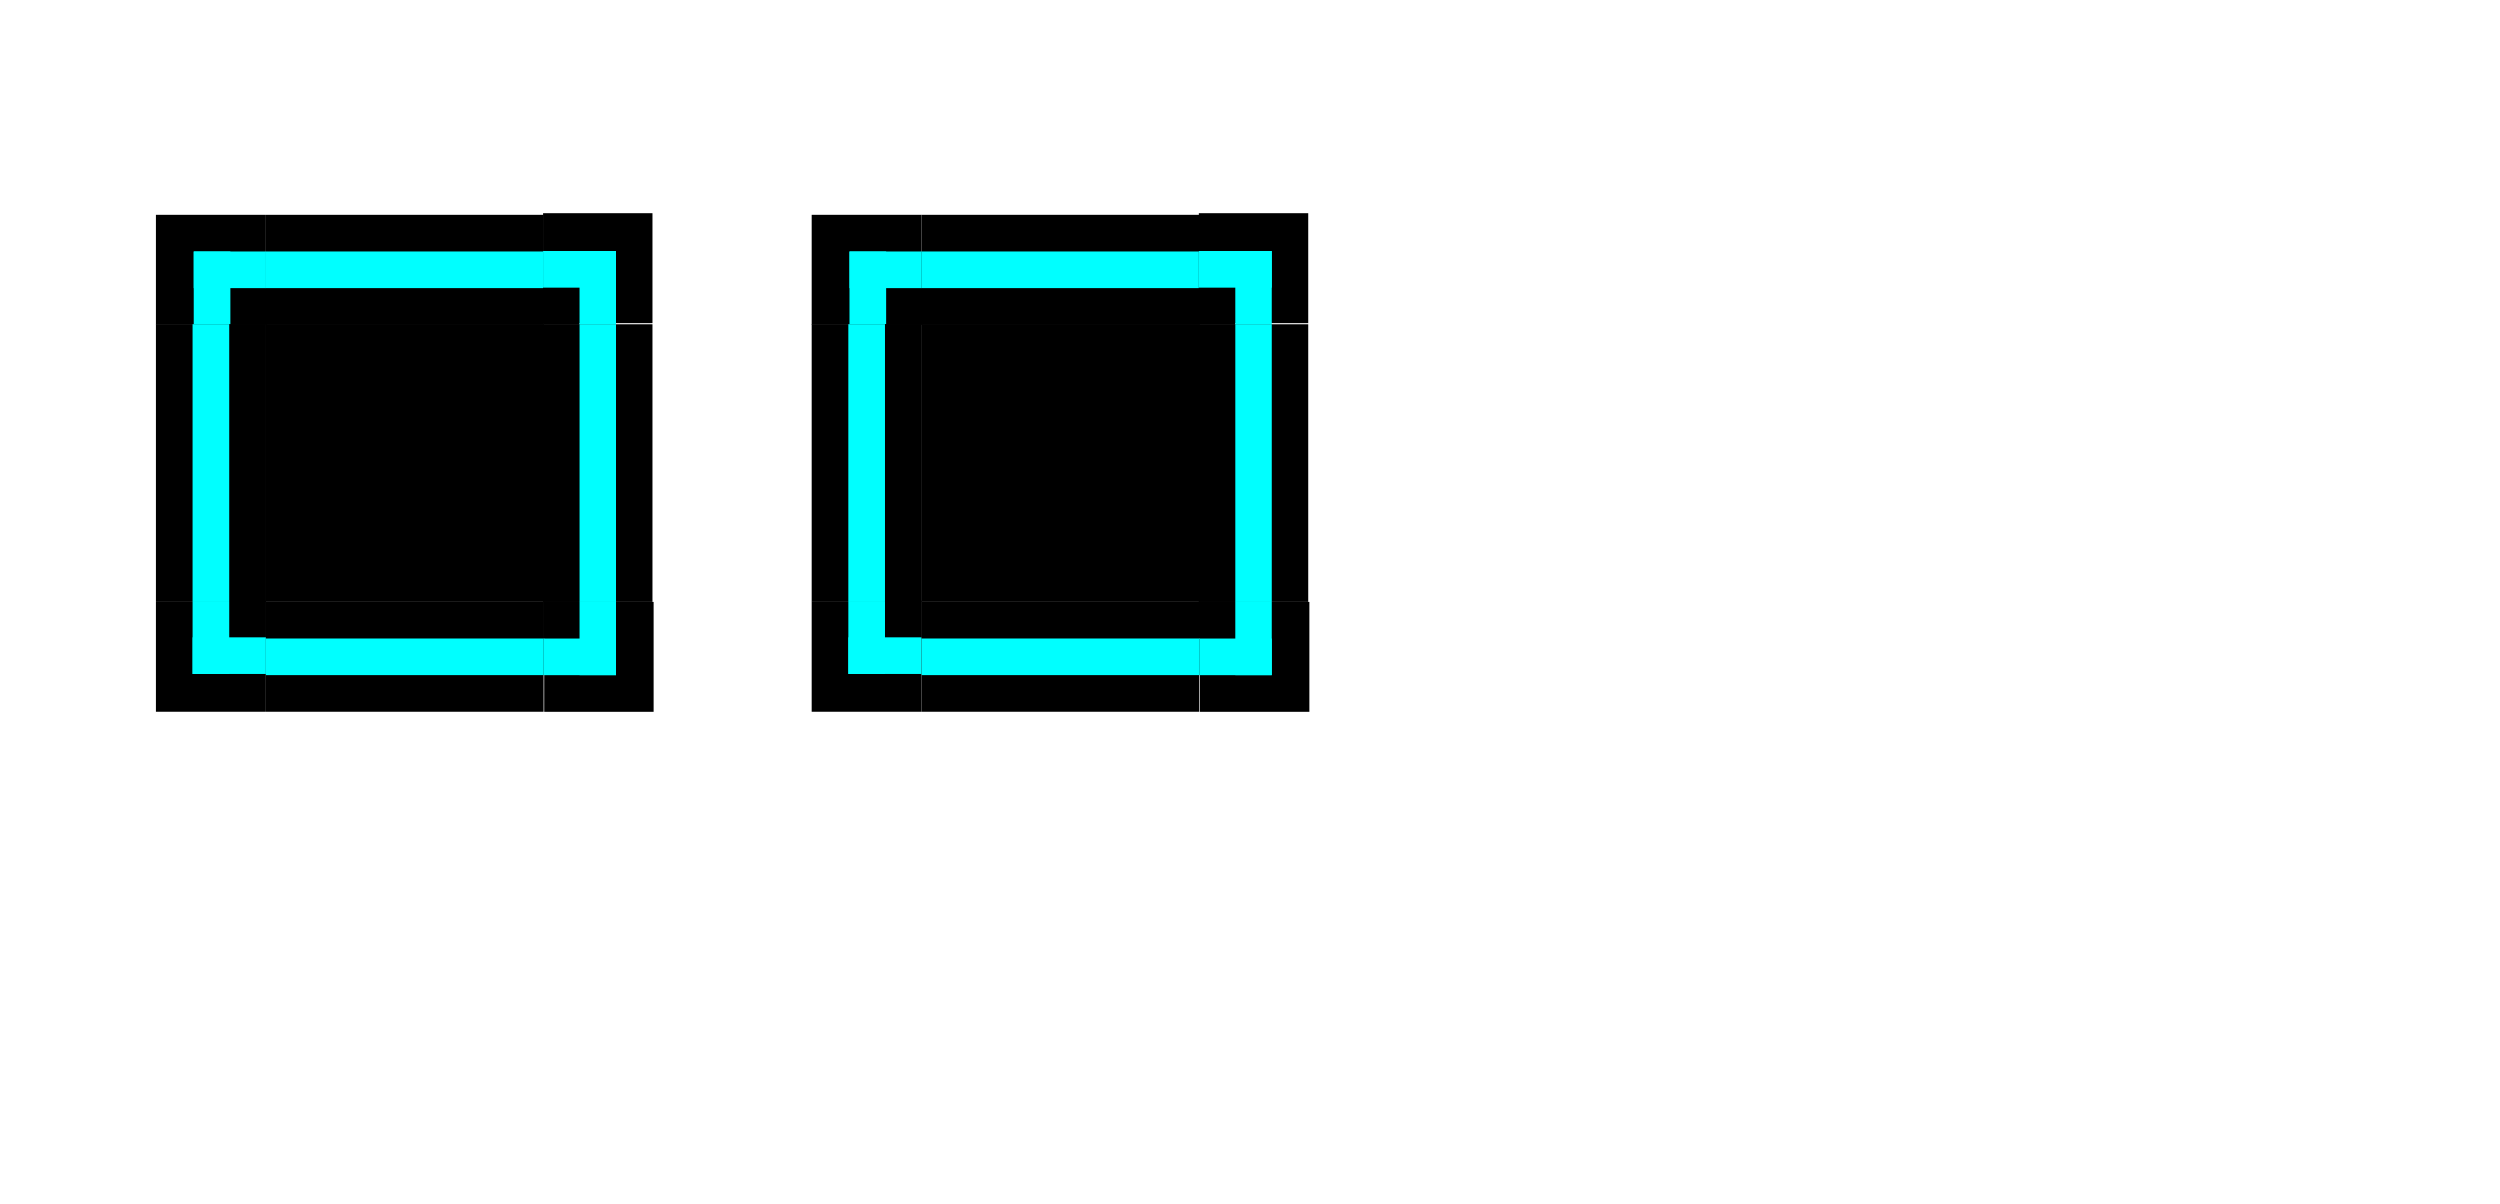
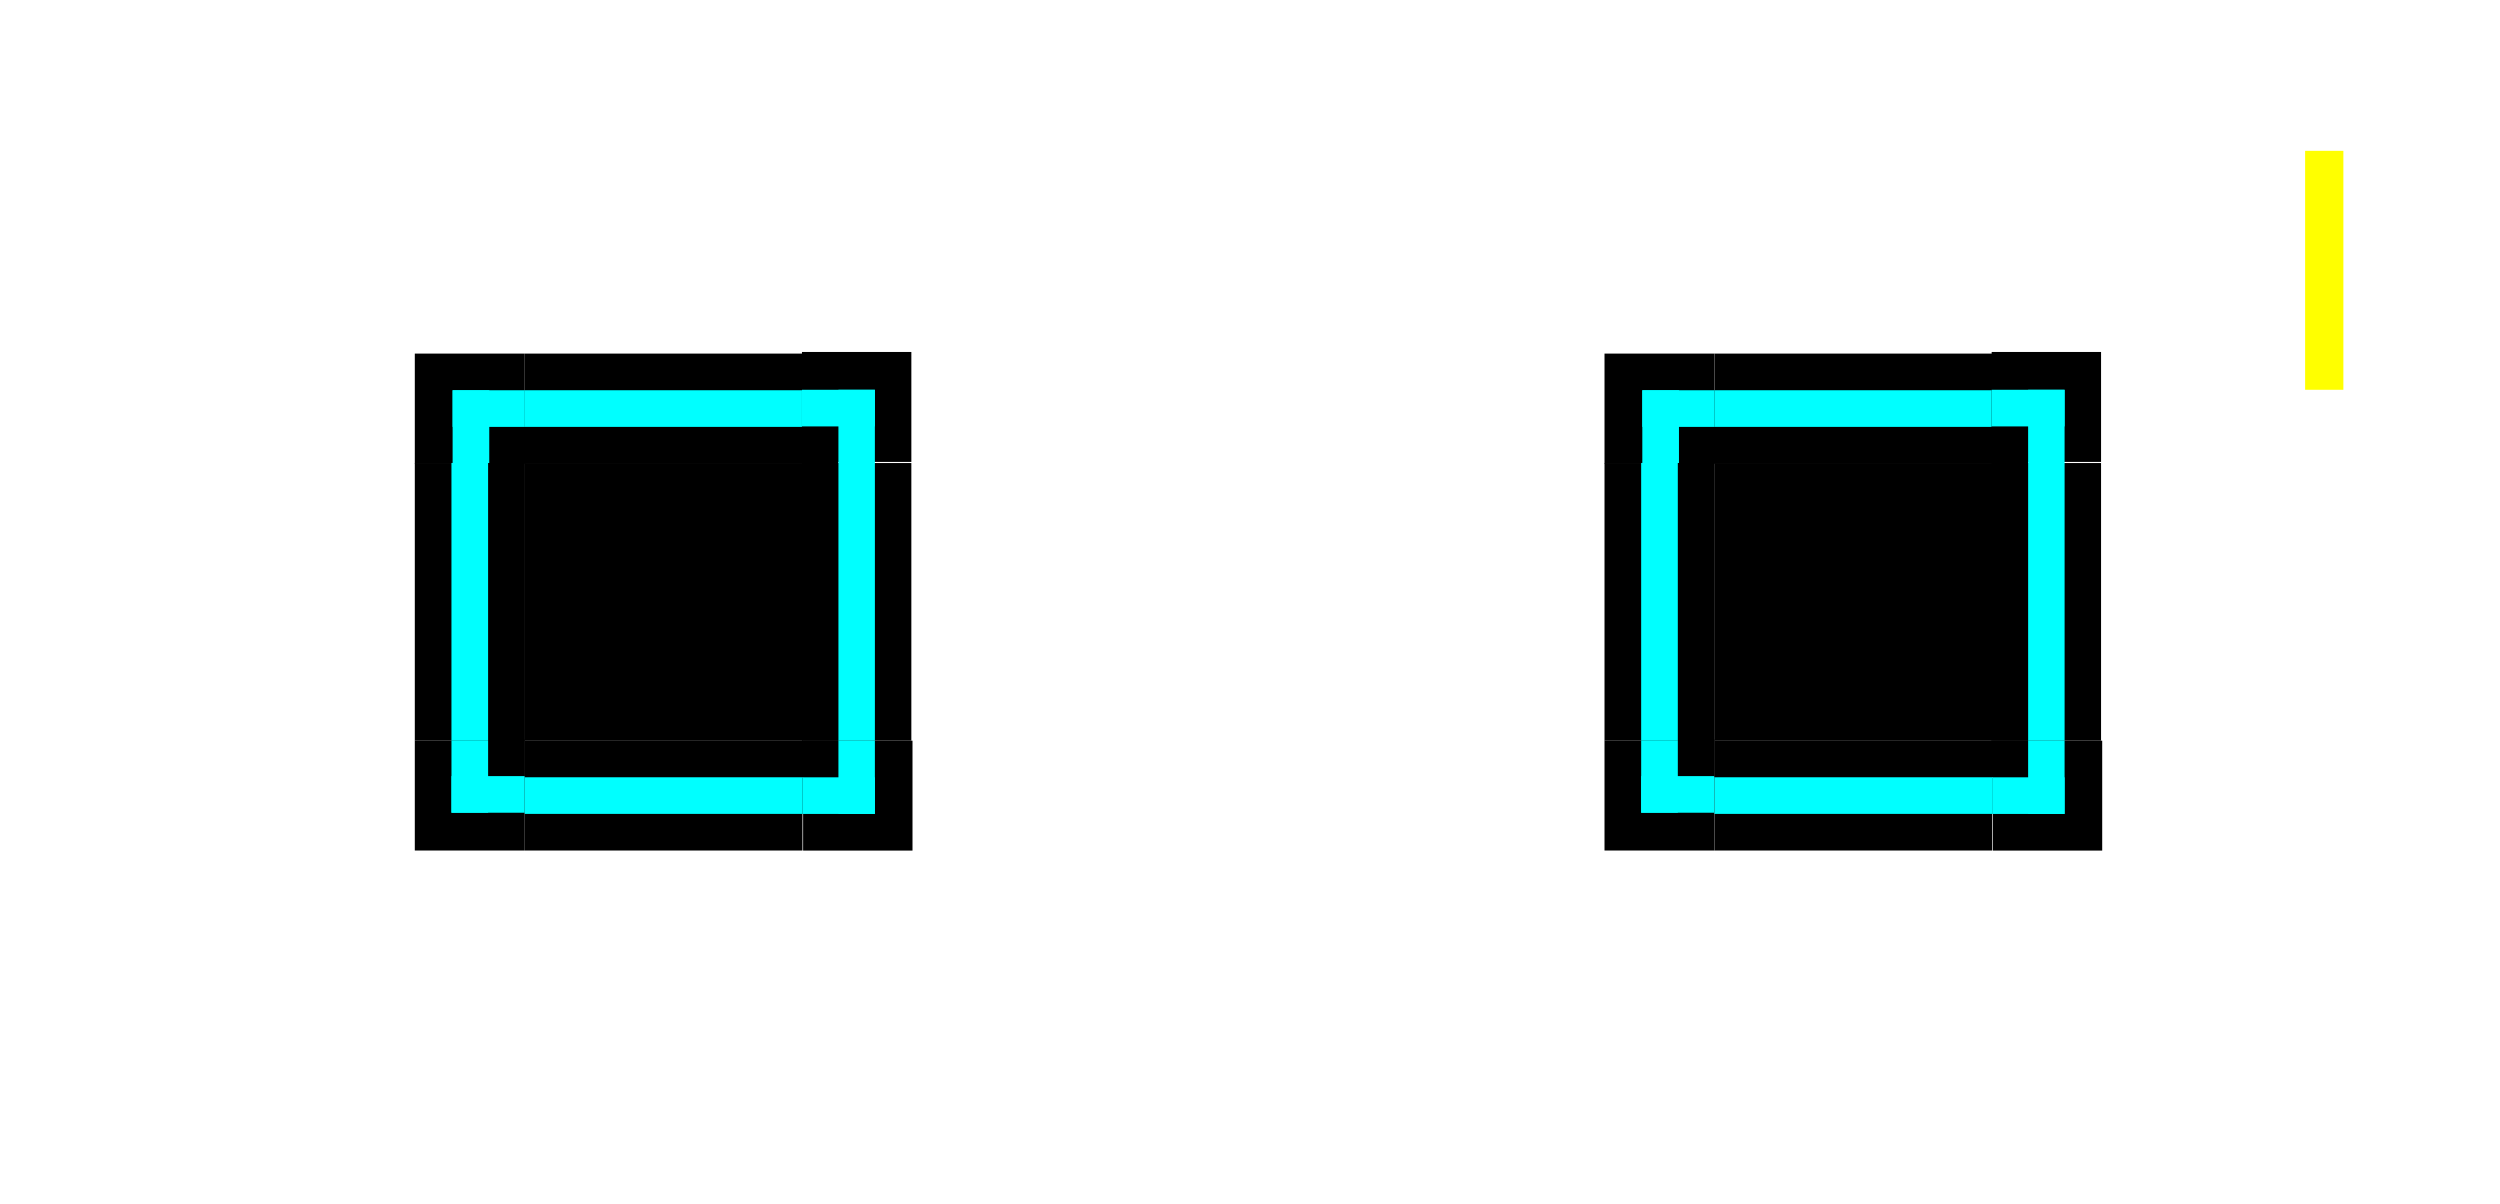
<svg xmlns="http://www.w3.org/2000/svg" version="1.1" width="270" height="130" stroke-linecap="square" stroke-width="2" fill="#000000" id="svg542">
  <defs id="defs546" />
-   <rect style="fill:#ffff00;fill-opacity:1;stroke:none;stroke-width:1.035;stroke-miterlimit:0;stroke-opacity:1;paint-order:fill markers stroke" id="hint-stretch-borders" width="4.131" height="25.806" x="123.136" y="-45.96" />
-   <path style="color:#000000;opacity:1;fill:#000000;fill-opacity:1;fill-rule:evenodd;stroke:none;stroke-width:0.937" d="M 28.715,35.026 V 65 H 58.715 V 35.026 Z" id="decoration-center" />
-   <g id="decoration-topleft" transform="matrix(1.692195,0,0,1.696475,94.71447,-27.70573)" style="opacity:1">
+   <rect style="fill:#ffff00;fill-opacity:1;stroke:none;stroke-width:1.035;stroke-miterlimit:0;stroke-opacity:1;paint-order:fill markers stroke" id="hint-stretch-borders" width="4.131" height="25.806" x="248.953" y="16.29" />
+   <path style="color:#000000;opacity:1;fill:#000000;fill-opacity:1;fill-rule:evenodd;stroke:none;stroke-width:0.937" d="m 56.674,50.013 v 29.974 h 30 v -29.974 z" id="decoration-center" />
+   <g id="decoration-topleft" transform="matrix(1.692195,0,0,1.696475,122.6738,-12.71856)" style="opacity:1">
    <rect style="opacity:1;fill:#000000;fill-opacity:1;stroke:none;stroke-width:1.005;stroke-miterlimit:0;stroke-dasharray:none;stroke-opacity:1;paint-order:fill markers stroke" id="rect25092-7-5" width="7.018" height="7" x="-46.02" y="30.007" />
    <rect style="fill:#000000;stroke-width:0.78;stroke-miterlimit:0;paint-order:fill markers stroke" id="rect1469-6-6" width="2.339" height="2.333" x="-41.268" y="34.674" />
    <rect style="fill:#00ffff;fill-opacity:1;stroke:none;stroke-width:1.022;stroke-miterlimit:0;stroke-dasharray:none;stroke-opacity:1;paint-order:fill markers stroke" id="rect30427-3-2" width="2.339" height="4.667" x="-43.607" y="32.341" />
    <rect style="fill:#00ffff;fill-opacity:1;stroke:none;stroke-width:0.944;stroke-miterlimit:0;stroke-dasharray:none;stroke-opacity:1;paint-order:fill markers stroke" id="rect25094-1-9" width="4.678" height="2.333" x="-43.607" y="32.341" />
  </g>
-   <g id="decoration-top" transform="matrix(0.936981,0,0,1.696475,65.26569,-27.6934)" style="opacity:1">
+   <g id="decoration-top" transform="matrix(0.936981,0,0,1.696475,93.225,-12.70623)" style="opacity:1">
    <path style="opacity:1;fill:#000000;fill-opacity:1;fill-rule:evenodd;stroke:none;stroke-width:0.89" d="m -39,37 h 32 v -7 h -32 z" id="path5125-6-09" />
    <rect style="fill:#000000;stroke:none;stroke-width:0.887;stroke-miterlimit:0;paint-order:fill markers stroke" id="rect1535-21-3" width="32" height="2.333" x="-39" y="34.667" />
    <rect style="fill:#00ffff;fill-opacity:1;stroke:none;stroke-width:0.821;stroke-miterlimit:0;stroke-dasharray:none;stroke-opacity:1;paint-order:fill markers stroke" id="rect21807-7-6" width="32.018" height="2.333" x="-39.009" y="32.333" />
  </g>
-   <g id="decoration-topright" transform="matrix(0,1.692195,-1.687709,0,121.11,100.9003)" style="opacity:1">
+   <g id="decoration-topright" transform="matrix(0,1.692195,-1.687709,0,149.0693,115.8875)" style="opacity:1">
    <rect style="opacity:1;fill:#000000;fill-opacity:1;stroke:none;stroke-width:1.005;stroke-miterlimit:0;stroke-dasharray:none;stroke-opacity:1;paint-order:fill markers stroke" id="rect25092-7-5-6" width="7.018" height="7" x="-46.02" y="30.007" />
    <rect style="fill:#000000;stroke-width:0.78;stroke-miterlimit:0;paint-order:fill markers stroke" id="rect1469-6-6-7" width="2.339" height="2.333" x="-41.268" y="34.674" />
    <rect style="fill:#00ffff;fill-opacity:1;stroke:none;stroke-width:1.022;stroke-miterlimit:0;stroke-dasharray:none;stroke-opacity:1;paint-order:fill markers stroke" id="rect30427-3-2-5" width="2.339" height="4.667" x="-43.607" y="32.341" />
    <rect style="fill:#00ffff;fill-opacity:1;stroke:none;stroke-width:0.944;stroke-miterlimit:0;stroke-dasharray:none;stroke-opacity:1;paint-order:fill markers stroke" id="rect25094-1-9-3" width="4.678" height="2.333" x="-43.607" y="32.341" />
  </g>
-   <g id="decoration-bottomright" transform="matrix(-1.68345,0,0,-1.695562,-6.881798,127.7545)" style="opacity:1">
+   <g id="decoration-bottomright" transform="matrix(-1.68345,0,0,-1.695562,21.07751,142.7416)" style="opacity:1">
    <rect style="opacity:1;fill:#000000;fill-opacity:1;stroke:none;stroke-width:1.005;stroke-miterlimit:0;stroke-dasharray:none;stroke-opacity:1;paint-order:fill markers stroke" id="rect25092-7-5-62" width="7.018" height="7" x="-46.02" y="30.007" />
    <rect style="fill:#000000;stroke-width:0.78;stroke-miterlimit:0;paint-order:fill markers stroke" id="rect1469-6-6-9" width="2.339" height="2.333" x="-41.268" y="34.674" />
    <rect style="fill:#00ffff;fill-opacity:1;stroke:none;stroke-width:1.022;stroke-miterlimit:0;stroke-dasharray:none;stroke-opacity:1;paint-order:fill markers stroke" id="rect30427-3-2-1" width="2.339" height="4.667" x="-43.607" y="32.341" />
    <rect style="fill:#00ffff;fill-opacity:1;stroke:none;stroke-width:0.944;stroke-miterlimit:0;stroke-dasharray:none;stroke-opacity:1;paint-order:fill markers stroke" id="rect25094-1-9-2" width="4.678" height="2.333" x="-43.607" y="32.341" />
  </g>
-   <g id="decoration-bottomleft" transform="matrix(0,-1.691284,1.696475,0,-34.06677,-0.9638158)" style="opacity:1">
+   <g id="decoration-bottomleft" transform="matrix(0,-1.691284,1.696475,0,-6.107465,14.02336)" style="opacity:1">
    <rect style="opacity:1;fill:#000000;fill-opacity:1;stroke:none;stroke-width:1.005;stroke-miterlimit:0;stroke-dasharray:none;stroke-opacity:1;paint-order:fill markers stroke" id="rect25092-7-5-0" width="7.018" height="7" x="-46.02" y="30.007" />
    <rect style="fill:#000000;stroke-width:0.78;stroke-miterlimit:0;paint-order:fill markers stroke" id="rect1469-6-6-93" width="2.339" height="2.333" x="-41.268" y="34.674" />
    <rect style="fill:#00ffff;fill-opacity:1;stroke:none;stroke-width:1.022;stroke-miterlimit:0;stroke-dasharray:none;stroke-opacity:1;paint-order:fill markers stroke" id="rect30427-3-2-6" width="2.339" height="4.667" x="-43.607" y="32.341" />
    <rect style="fill:#00ffff;fill-opacity:1;stroke:none;stroke-width:0.944;stroke-miterlimit:0;stroke-dasharray:none;stroke-opacity:1;paint-order:fill markers stroke" id="rect25094-1-9-0" width="4.678" height="2.333" x="-43.607" y="32.341" />
  </g>
-   <g id="decoration-bottom" transform="matrix(0.936981,0,0,-1.695562,65.2656,127.7358)" style="opacity:1">
+   <g id="decoration-bottom" transform="matrix(0.936981,0,0,-1.695562,93.22491,142.723)" style="opacity:1">
    <path style="opacity:1;fill:#000000;fill-opacity:1;fill-rule:evenodd;stroke:none;stroke-width:0.89" d="m -39,37 h 32 v -7 h -32 z" id="path5125-6-09-2" />
    <rect style="fill:#000000;stroke:none;stroke-width:0.887;stroke-miterlimit:0;paint-order:fill markers stroke" id="rect1535-21-3-6" width="32" height="2.333" x="-39" y="34.667" />
    <rect style="fill:#00ffff;fill-opacity:1;stroke:none;stroke-width:0.821;stroke-miterlimit:0;stroke-dasharray:none;stroke-opacity:1;paint-order:fill markers stroke" id="rect21807-7-6-1" width="32.018" height="2.333" x="-39.009" y="32.333" />
  </g>
-   <g id="decoration-left" transform="matrix(0,-0.936981,1.696475,0,-34.05444,28.46227)" style="opacity:1">
+   <g id="decoration-left" transform="matrix(0,-0.936981,1.696475,0,-6.095135,43.44944)" style="opacity:1">
    <path style="opacity:1;fill:#000000;fill-opacity:1;fill-rule:evenodd;stroke:none;stroke-width:0.89" d="m -39,37 h 32 v -7 h -32 z" id="path5125-6-09-7" />
    <rect style="fill:#000000;stroke:none;stroke-width:0.887;stroke-miterlimit:0;paint-order:fill markers stroke" id="rect1535-21-3-9" width="32" height="2.333" x="-39" y="34.667" />
    <rect style="fill:#00ffff;fill-opacity:1;stroke:none;stroke-width:0.821;stroke-miterlimit:0;stroke-dasharray:none;stroke-opacity:1;paint-order:fill markers stroke" id="rect21807-7-6-2" width="32.018" height="2.333" x="-39.009" y="32.333" />
  </g>
-   <g id="decoration-right" transform="matrix(0,0.936981,-1.687709,0,121.0977,71.56329)" style="opacity:1">
+   <g id="decoration-right" transform="matrix(0,0.936981,-1.687709,0,149.057,86.55046)" style="opacity:1">
    <path style="opacity:1;fill:#000000;fill-opacity:1;fill-rule:evenodd;stroke:none;stroke-width:0.89" d="m -39,37 h 32 v -7 h -32 z" id="path5125-6-09-23" />
    <rect style="fill:#000000;stroke:none;stroke-width:0.887;stroke-miterlimit:0;paint-order:fill markers stroke" id="rect1535-21-3-7" width="32" height="2.333" x="-39" y="34.667" />
    <rect style="fill:#00ffff;fill-opacity:1;stroke:none;stroke-width:0.821;stroke-miterlimit:0;stroke-dasharray:none;stroke-opacity:1;paint-order:fill markers stroke" id="rect21807-7-6-5" width="32.018" height="2.333" x="-39.009" y="32.333" />
  </g>
-   <path style="color:#000000;fill:#000000;fill-opacity:1;fill-rule:evenodd;stroke:none;stroke-width:0.937" d="m 99.537,35.026 v 29.974 h 30 v -29.974 z" id="decoration-inactive-center" />
-   <g id="decoration-inactive-topleft" transform="matrix(1.692195,0,0,1.696475,165.5365,-27.70583)">
+   <path style="color:#000000;fill:#000000;fill-opacity:1;fill-rule:evenodd;stroke:none;stroke-width:0.937" d="m 185.163,50.013 v 29.974 h 30 v -29.974 z" id="decoration-inactive-center" />
+   <g id="decoration-inactive-topleft" transform="matrix(1.692195,0,0,1.696475,251.1619,-12.71856)">
    <rect style="opacity:1;fill:#000000;fill-opacity:1;stroke:none;stroke-width:1.005;stroke-miterlimit:0;stroke-dasharray:none;stroke-opacity:1;paint-order:fill markers stroke" id="rect25092-7-5-7" width="7.018" height="7" x="-46.02" y="30.007" />
    <rect style="fill:#000000;stroke-width:0.78;stroke-miterlimit:0;paint-order:fill markers stroke" id="rect1469-6-6-5" width="2.339" height="2.333" x="-41.268" y="34.674" />
    <rect style="fill:#00ffff;fill-opacity:1;stroke:none;stroke-width:1.022;stroke-miterlimit:0;stroke-dasharray:none;stroke-opacity:1;paint-order:fill markers stroke" id="rect30427-3-2-3" width="2.339" height="4.667" x="-43.607" y="32.341" />
    <rect style="fill:#00ffff;fill-opacity:1;stroke:none;stroke-width:0.944;stroke-miterlimit:0;stroke-dasharray:none;stroke-opacity:1;paint-order:fill markers stroke" id="rect25094-1-9-5" width="4.678" height="2.333" x="-43.607" y="32.341" />
  </g>
-   <g id="decoration-inactive-top" transform="matrix(0.936981,0,0,1.696475,136.0877,-27.69349)">
+   <g id="decoration-inactive-top" transform="matrix(0.936981,0,0,1.696475,221.7131,-12.70623)">
    <path style="opacity:1;fill:#000000;fill-opacity:1;fill-rule:evenodd;stroke:none;stroke-width:0.89" d="m -39,37 h 32 v -7 h -32 z" id="path5125-6-09-29" />
    <rect style="fill:#000000;stroke:none;stroke-width:0.887;stroke-miterlimit:0;paint-order:fill markers stroke" id="rect1535-21-3-1" width="32" height="2.333" x="-39" y="34.667" />
    <rect style="fill:#00ffff;fill-opacity:1;stroke:none;stroke-width:0.821;stroke-miterlimit:0;stroke-dasharray:none;stroke-opacity:1;paint-order:fill markers stroke" id="rect21807-7-6-27" width="32.018" height="2.333" x="-39.009" y="32.333" />
  </g>
-   <g id="decoration-inactive-topright" transform="matrix(0,1.692195,-1.687709,0,191.932,100.9002)">
+   <g id="decoration-inactive-topright" transform="matrix(0,1.692195,-1.687709,0,277.5574,115.8875)">
    <rect style="opacity:1;fill:#000000;fill-opacity:1;stroke:none;stroke-width:1.005;stroke-miterlimit:0;stroke-dasharray:none;stroke-opacity:1;paint-order:fill markers stroke" id="rect25092-7-5-6-9" width="7.018" height="7" x="-46.02" y="30.007" />
    <rect style="fill:#000000;stroke-width:0.78;stroke-miterlimit:0;paint-order:fill markers stroke" id="rect1469-6-6-7-3" width="2.339" height="2.333" x="-41.268" y="34.674" />
    <rect style="fill:#00ffff;fill-opacity:1;stroke:none;stroke-width:1.022;stroke-miterlimit:0;stroke-dasharray:none;stroke-opacity:1;paint-order:fill markers stroke" id="rect30427-3-2-5-6" width="2.339" height="4.667" x="-43.607" y="32.341" />
    <rect style="fill:#00ffff;fill-opacity:1;stroke:none;stroke-width:0.944;stroke-miterlimit:0;stroke-dasharray:none;stroke-opacity:1;paint-order:fill markers stroke" id="rect25094-1-9-3-0" width="4.678" height="2.333" x="-43.607" y="32.341" />
  </g>
-   <g id="decoration-inactive-bottomright" transform="matrix(-1.68345,0,0,-1.695562,63.94025,127.7544)">
+   <g id="decoration-inactive-bottomright" transform="matrix(-1.68345,0,0,-1.695562,149.5656,142.7417)">
    <rect style="opacity:1;fill:#000000;fill-opacity:1;stroke:none;stroke-width:1.005;stroke-miterlimit:0;stroke-dasharray:none;stroke-opacity:1;paint-order:fill markers stroke" id="rect25092-7-5-62-2" width="7.018" height="7" x="-46.02" y="30.007" />
    <rect style="fill:#000000;stroke-width:0.78;stroke-miterlimit:0;paint-order:fill markers stroke" id="rect1469-6-6-9-6" width="2.339" height="2.333" x="-41.268" y="34.674" />
    <rect style="fill:#00ffff;fill-opacity:1;stroke:none;stroke-width:1.022;stroke-miterlimit:0;stroke-dasharray:none;stroke-opacity:1;paint-order:fill markers stroke" id="rect30427-3-2-1-1" width="2.339" height="4.667" x="-43.607" y="32.341" />
    <rect style="fill:#00ffff;fill-opacity:1;stroke:none;stroke-width:0.944;stroke-miterlimit:0;stroke-dasharray:none;stroke-opacity:1;paint-order:fill markers stroke" id="rect25094-1-9-2-8" width="4.678" height="2.333" x="-43.607" y="32.341" />
  </g>
-   <g id="decoration-inactive-bottomleft" transform="matrix(0,-1.691284,1.696475,0,36.75527,-0.9639095)">
+   <g id="decoration-inactive-bottomleft" transform="matrix(0,-1.691284,1.696475,0,122.3807,14.02336)">
    <rect style="opacity:1;fill:#000000;fill-opacity:1;stroke:none;stroke-width:1.005;stroke-miterlimit:0;stroke-dasharray:none;stroke-opacity:1;paint-order:fill markers stroke" id="rect25092-7-5-0-9" width="7.018" height="7" x="-46.02" y="30.007" />
    <rect style="fill:#000000;stroke-width:0.78;stroke-miterlimit:0;paint-order:fill markers stroke" id="rect1469-6-6-93-2" width="2.339" height="2.333" x="-41.268" y="34.674" />
    <rect style="fill:#00ffff;fill-opacity:1;stroke:none;stroke-width:1.022;stroke-miterlimit:0;stroke-dasharray:none;stroke-opacity:1;paint-order:fill markers stroke" id="rect30427-3-2-6-0" width="2.339" height="4.667" x="-43.607" y="32.341" />
    <rect style="fill:#00ffff;fill-opacity:1;stroke:none;stroke-width:0.944;stroke-miterlimit:0;stroke-dasharray:none;stroke-opacity:1;paint-order:fill markers stroke" id="rect25094-1-9-0-2" width="4.678" height="2.333" x="-43.607" y="32.341" />
  </g>
-   <g id="decoration-inactive-bottom" transform="matrix(0.936981,0,0,-1.695562,136.0876,127.7357)">
+   <g id="decoration-inactive-bottom" transform="matrix(0.936981,0,0,-1.695562,221.713,142.723)">
    <path style="opacity:1;fill:#000000;fill-opacity:1;fill-rule:evenodd;stroke:none;stroke-width:0.89" d="m -39,37 h 32 v -7 h -32 z" id="path5125-6-09-2-7" />
    <rect style="fill:#000000;stroke:none;stroke-width:0.887;stroke-miterlimit:0;paint-order:fill markers stroke" id="rect1535-21-3-6-5" width="32" height="2.333" x="-39" y="34.667" />
    <rect style="fill:#00ffff;fill-opacity:1;stroke:none;stroke-width:0.821;stroke-miterlimit:0;stroke-dasharray:none;stroke-opacity:1;paint-order:fill markers stroke" id="rect21807-7-6-1-9" width="32.018" height="2.333" x="-39.009" y="32.333" />
  </g>
-   <g id="decoration-inactive-left" transform="matrix(0,-0.936981,1.696475,0,36.76761,28.46217)">
+   <g id="decoration-inactive-left" transform="matrix(0,-0.936981,1.696475,0,122.393,43.44944)">
    <path style="opacity:1;fill:#000000;fill-opacity:1;fill-rule:evenodd;stroke:none;stroke-width:0.89" d="m -39,37 h 32 v -7 h -32 z" id="path5125-6-09-7-2" />
    <rect style="fill:#000000;stroke:none;stroke-width:0.887;stroke-miterlimit:0;paint-order:fill markers stroke" id="rect1535-21-3-9-8" width="32" height="2.333" x="-39" y="34.667" />
    <rect style="fill:#00ffff;fill-opacity:1;stroke:none;stroke-width:0.821;stroke-miterlimit:0;stroke-dasharray:none;stroke-opacity:1;paint-order:fill markers stroke" id="rect21807-7-6-2-9" width="32.018" height="2.333" x="-39.009" y="32.333" />
  </g>
-   <g id="decoration-inactive-right" transform="matrix(0,0.936981,-1.687709,0,191.9197,71.56319)">
+   <g id="decoration-inactive-right" transform="matrix(0,0.936981,-1.687709,0,277.5451,86.55046)">
    <path style="opacity:1;fill:#000000;fill-opacity:1;fill-rule:evenodd;stroke:none;stroke-width:0.89" d="m -39,37 h 32 v -7 h -32 z" id="path5125-6-09-23-3" />
    <rect style="fill:#000000;stroke:none;stroke-width:0.887;stroke-miterlimit:0;paint-order:fill markers stroke" id="rect1535-21-3-7-6" width="32" height="2.333" x="-39" y="34.667" />
    <rect style="fill:#00ffff;fill-opacity:1;stroke:none;stroke-width:0.821;stroke-miterlimit:0;stroke-dasharray:none;stroke-opacity:1;paint-order:fill markers stroke" id="rect21807-7-6-5-1" width="32.018" height="2.333" x="-39.009" y="32.333" />
  </g>
</svg>
